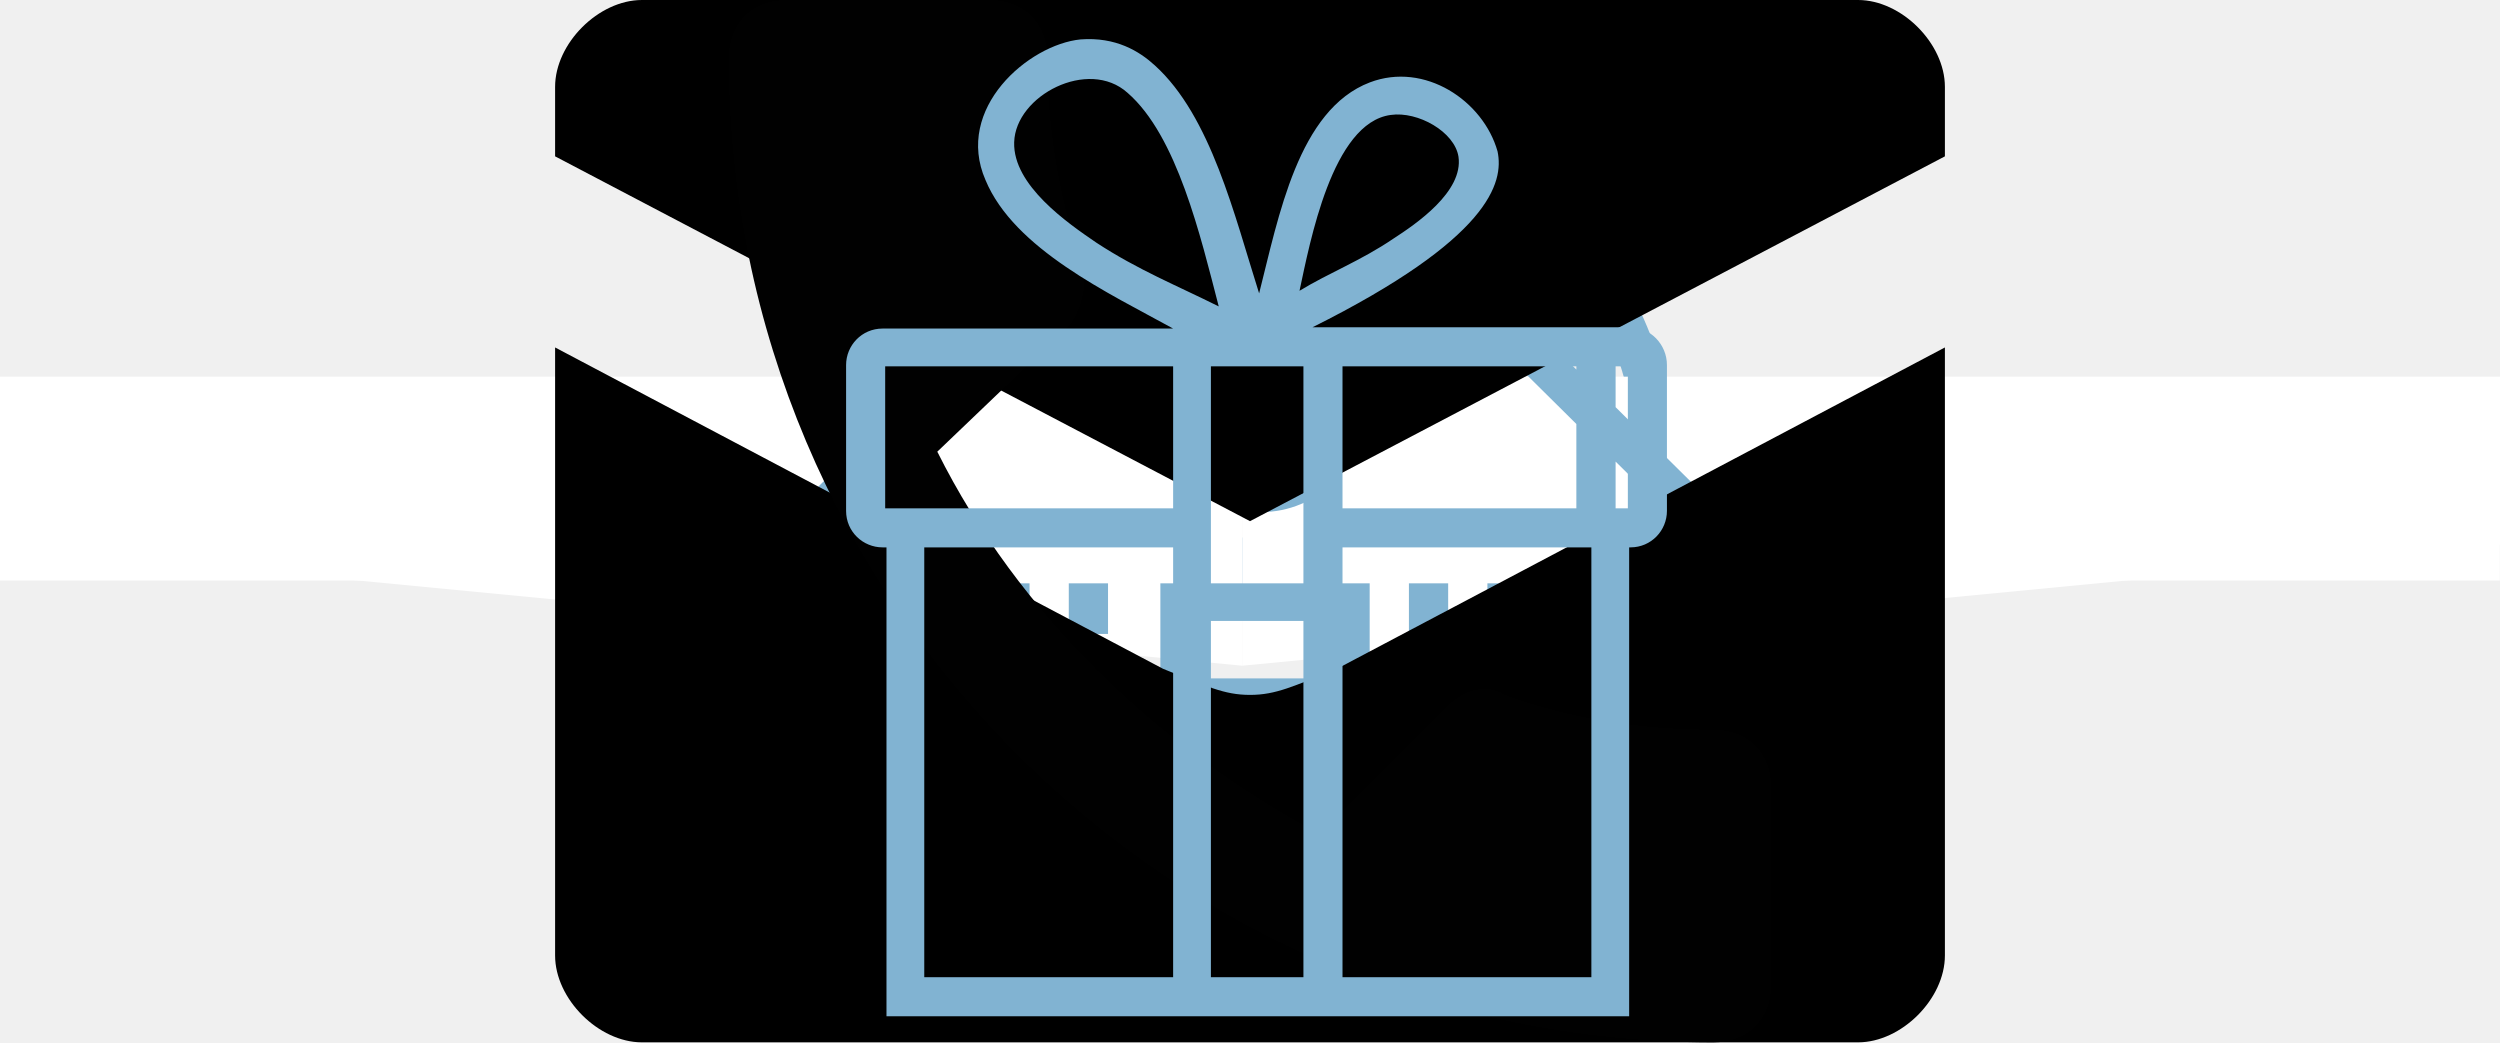
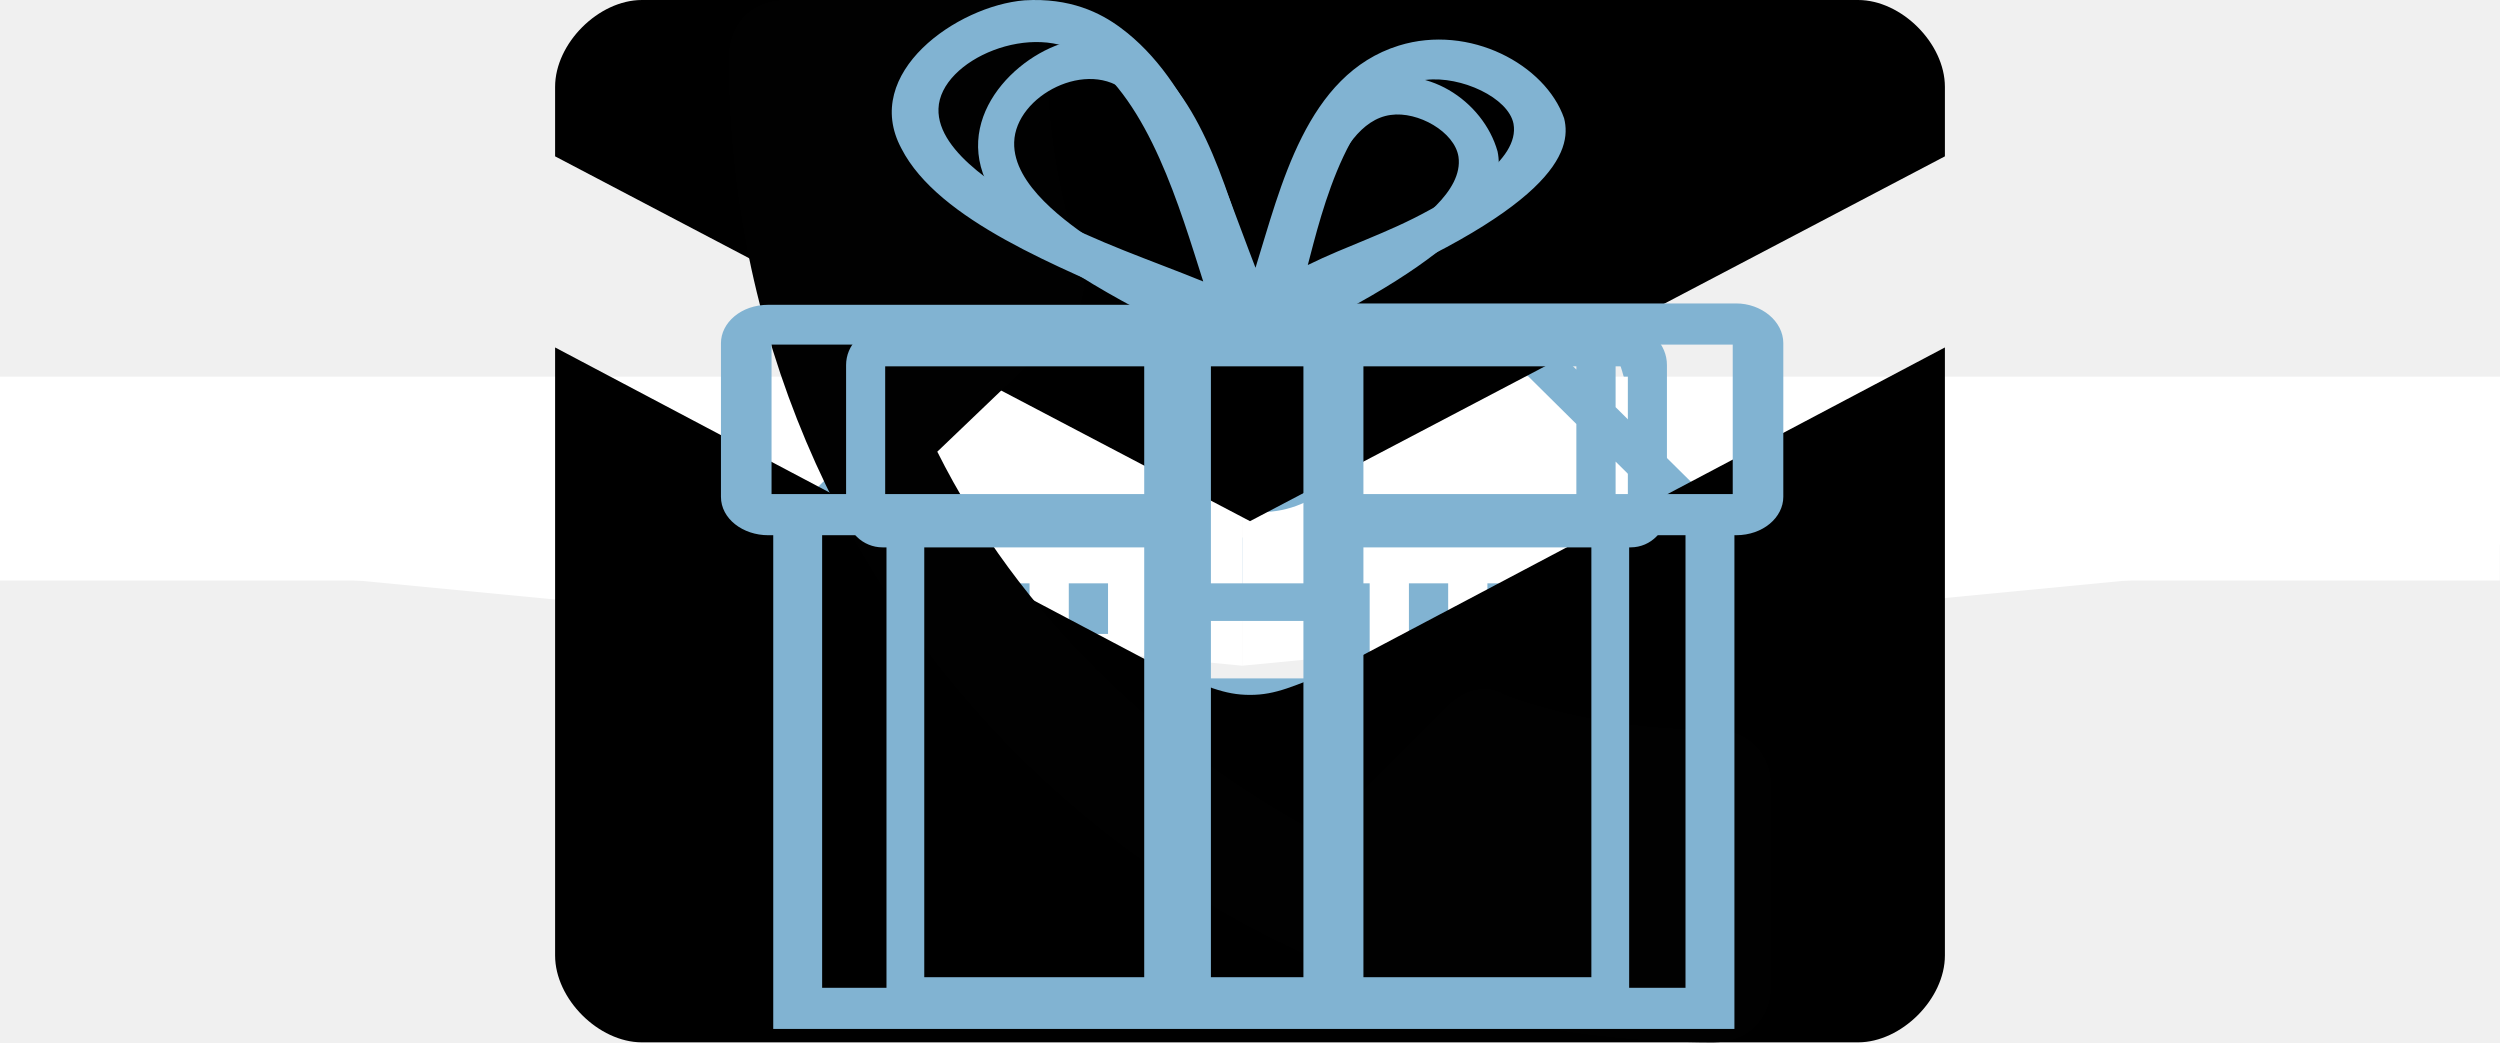
<svg xmlns="http://www.w3.org/2000/svg">
  <style>:root svg:not(:target){display:none}</style>
  <svg viewBox="0 0 1200 57" fill="none" id="banner-flange">
    <path d="M249.6 23.7L0 0V57H249.6H600L249.6 0V23.7Z" fill="white" />
    <path d="M950.4 23.7V0L600 57H950.4H1199.9V0L950.4 23.7Z" fill="white" />
  </svg>
  <svg viewBox="0 0 80 80" fill="none" id="burger">
    <path fill-rule="evenodd" clip-rule="evenodd" d="M72.531 36.375L72.531 36.374C72.555 35.546 72.586 34.429 72.514 34.141C71.816 18.518 57.454 6 39.8 6C22.147 6 7.685 18.518 6.987 34.141V37.145H72.514C72.514 36.977 72.522 36.698 72.531 36.375ZM39.8 9.004C55.758 9.004 68.924 20.221 69.522 34.141H9.979C10.677 20.221 23.843 9.004 39.8 9.004ZM23.244 48.862L17.858 44.856L12.373 48.862L5.989 44.155L7.785 41.752L12.373 45.057L17.858 41.051L23.244 45.057L28.73 41.051L34.215 45.057L39.701 41.051L45.087 45.057L50.572 41.051L56.058 45.057L61.543 41.051L67.029 45.057L71.617 41.752L73.312 44.155L67.029 48.862L61.543 44.856L56.058 48.862L50.572 44.856L45.087 48.862L39.701 44.856L34.215 48.862L28.73 44.856L23.244 48.862ZM6.289 52.067H73.711C76.105 52.067 78 54.07 78 56.273V59.778C78 62.181 76.005 64.084 73.711 64.084H72.714V65.085C72.714 70.493 68.326 75 62.84 75H17.16C11.774 75 7.286 70.594 7.286 65.085V64.084H6.289C3.895 64.084 2 62.181 2 59.878V56.373C2 54.07 3.895 52.067 6.289 52.067ZM62.94 71.996C66.73 71.996 69.822 68.891 69.822 65.085V64.084H10.178V65.085C10.178 68.891 13.27 71.996 17.06 71.996H62.94ZM73.711 61.08C74.409 61.08 75.008 60.479 75.008 59.778H75.108V56.373C75.108 55.672 74.509 55.071 73.811 55.071H6.289C5.591 55.071 4.992 55.672 4.992 56.273V59.778C4.992 60.479 5.591 61.08 6.289 61.08H73.711ZM41.895 21.623C41.895 22.729 41.002 23.626 39.9 23.626C38.799 23.626 37.906 22.729 37.906 21.623C37.906 20.517 38.799 19.62 39.9 19.62C41.002 19.62 41.895 20.517 41.895 21.623ZM31.921 18.618C33.023 18.618 33.916 17.722 33.916 16.616C33.916 15.509 33.023 14.613 31.921 14.613C30.82 14.613 29.927 15.509 29.927 16.616C29.927 17.722 30.82 18.618 31.921 18.618ZM49.874 16.616C49.874 17.722 48.981 18.618 47.879 18.618C46.778 18.618 45.885 17.722 45.885 16.616C45.885 15.509 46.778 14.613 47.879 14.613C48.981 14.613 49.874 15.509 49.874 16.616Z" fill="#81B3D2" />
  </svg>
  <svg viewBox="0 0 320 37" fill="none" id="heading-decore">
    <path fill-rule="evenodd" clip-rule="evenodd" d="M-225 0H159V37L-225 0Z" fill="white" />
    <path fill-rule="evenodd" clip-rule="evenodd" d="M543 0H159V37L543 0Z" fill="white" />
  </svg>
  <svg viewBox="0 0 80 80" fill="none" id="house">
    <path fill-rule="evenodd" clip-rule="evenodd" d="M75.892 43.182L78 41.094L68.06 31.249V4.398H54.205V17.525L40.45 4L3 41.193L5.108 43.282L12.94 35.525V73.116H9.024V76H73.181V73.116H68.06V35.425L75.892 43.182ZM57.117 7.381H65.048V28.365L57.117 20.508V7.381ZM65.048 73.017H15.952V32.541L40.45 8.177L65.048 32.541V73.017ZM33.121 68.541H49.185V44.773H33.121V68.541ZM46.173 65.657H36.032V47.657H46.173V65.657ZM40.852 39.304C36.635 39.304 33.121 35.823 33.121 31.547C33.121 27.271 36.534 23.89 40.852 23.89C45.169 23.89 48.683 27.271 48.683 31.547C48.683 35.823 45.169 39.304 40.852 39.304ZM45.872 31.547C45.872 28.762 43.562 26.575 40.852 26.575C38.141 26.575 35.831 28.862 35.831 31.547C35.831 34.331 38.141 36.519 40.852 36.519C43.663 36.519 45.872 34.232 45.872 31.547ZM23.08 44.773H20.068V48.652H23.08V44.773ZM26.092 44.773H29.104V48.652H26.092V44.773ZM23.08 50.74H20.068V54.619H23.08V50.74ZM26.092 50.74H29.104V54.619H26.092V50.74ZM55.209 44.773H52.197V48.652H55.209V44.773ZM58.221 44.773H61.233V48.652H58.221V44.773ZM55.209 50.74H52.197V54.619H55.209V50.74ZM58.221 50.74H61.233V54.619H58.221V50.74Z" fill="#81B3D2" />
  </svg>
  <svg viewBox="0 0 16 12" fill="none" id="mail">
    <path d="M8 8C7.7 8 7.5 7.9 7 7.7L0 4V11C0 11.5 0.5 12 1 12H15C15.5 12 16 11.5 16 11V4L9 7.7C8.5 7.9 8.3 8 8 8ZM15 0H1C0.5 0 0 0.5 0 1V1.8L8 6L16 1.8V1C16 0.5 15.5 0 15 0Z" fill="black" />
  </svg>
  <svg viewBox="0 0 18 18" fill="none" id="phone">
    <path d="M3.6 7.8C5 10.6 7.4 12.9 10.2 14.4L12.4 12.2C12.7 11.9 13.1 11.8 13.4 12C14.5 12.4 15.7 12.6 17 12.6C17.6 12.6 18 13 18 13.6V17C18 17.6 17.6 18 17 18C7.6 18 0 10.4 0 1C0 0.4 0.4 0 1 0H4.5C5.1 0 5.5 0.4 5.5 1C5.5 2.2 5.7 3.4 6.1 4.6C6.2 4.9 6.1 5.3 5.9 5.6L3.6 7.8Z" fill="#010101" />
  </svg>
+   <svg viewBox="0 0 78 76" fill="none" id="present-desktop">
+     <path d="M74.443 22.124H74.32H44.443C61.164 15.324 62.516 11.024 61.902 8.624C60.549 4.724 55.016 1.724 49.852 3.324C43.09 5.424 41.246 13.624 39.402 19.524C37.066 13.524 34.852 5.924 29.566 2.024C28.09 0.924 25.877 -0.176 22.557 0.024C17.639 0.424 10.631 5.324 13.582 10.824C16.287 16.124 25.262 19.524 31.287 22.224H3.869C1.902 22.224 0.426 23.524 0.426 25.024V36.224C0.426 37.824 2.025 39.024 3.869 39.024H4.238V75.024H74.32V39.024H74.443C76.41 39.024 77.885 37.724 77.885 36.224V25.024C77.885 23.424 76.287 22.124 74.443 22.124ZM51.82 5.824C54.402 5.524 57.844 7.124 58.213 9.024C58.705 11.724 54.156 14.224 52.066 15.324C48.992 17.024 46.041 17.924 43.213 19.324C44.197 15.624 46.287 6.424 51.82 5.824ZM24.033 15.624C21.328 14.124 16.164 11.224 16.287 7.924C16.41 4.324 23.295 1.424 26.984 4.124C31.656 7.424 33.869 15.124 35.59 20.524C31.656 18.924 27.967 17.724 24.033 15.624ZM31.287 72.024H7.803V39.024H31.287V72.024ZM31.287 36.024H4.115V25.124H31.287V36.024ZM43.582 72.024H34.852V25.124H43.582V72.024ZM70.631 72.024H47.27V39.024H70.754V72.024H70.631ZM74.197 36.024H47.27V25.124H74.197V36.024Z" fill="#81B3D2" />
+   </svg>
  <svg viewBox="0 0 80 80" fill="none" id="present">
    <path d="M69.2 25.117H69.1H44.8C58.4 18.319 59.5 14.02 59 11.621C57.9 7.722 53.4 4.723 49.2 6.323C43.7 8.422 42.2 16.619 40.7 22.517C38.8 16.519 37 8.922 32.7 5.023C31.5 3.923 29.7 2.824 27 3.024C23 3.424 17.3 8.322 19.7 13.82C21.9 19.119 29.2 22.517 34.1 25.217H11.8C10.2 25.217 9 26.516 9 28.016V39.212C9 40.812 10.3 42.011 11.8 42.011H12.1V78H69.1V42.011H69.2C70.8 42.011 72 40.712 72 39.212V28.016C72 26.416 70.7 25.117 69.2 25.117ZM50.8 8.822C52.9 8.522 55.7 10.121 56 12.021C56.4 14.72 52.7 17.219 51 18.319C48.5 20.018 46.1 20.918 43.8 22.318C44.6 18.619 46.3 9.422 50.8 8.822ZM28.2 18.619C26 17.119 21.8 14.22 21.9 10.921C22 7.322 27.6 4.423 30.6 7.122C34.4 10.421 36.2 18.119 37.6 23.517C34.4 21.918 31.4 20.718 28.2 18.619ZM34.1 75.001H15V42.011H34.1V75.001ZM34.1 39.012H12V28.116H34.1V39.012ZM44.1 75.001H37V28.116H44.1V75.001ZM66.1 75.001H47.1V42.011H66.2V75.001H66.1ZM69 39.012H47.1V28.116H69V39.012Z" fill="#81B3D2" />
  </svg>
</svg>
